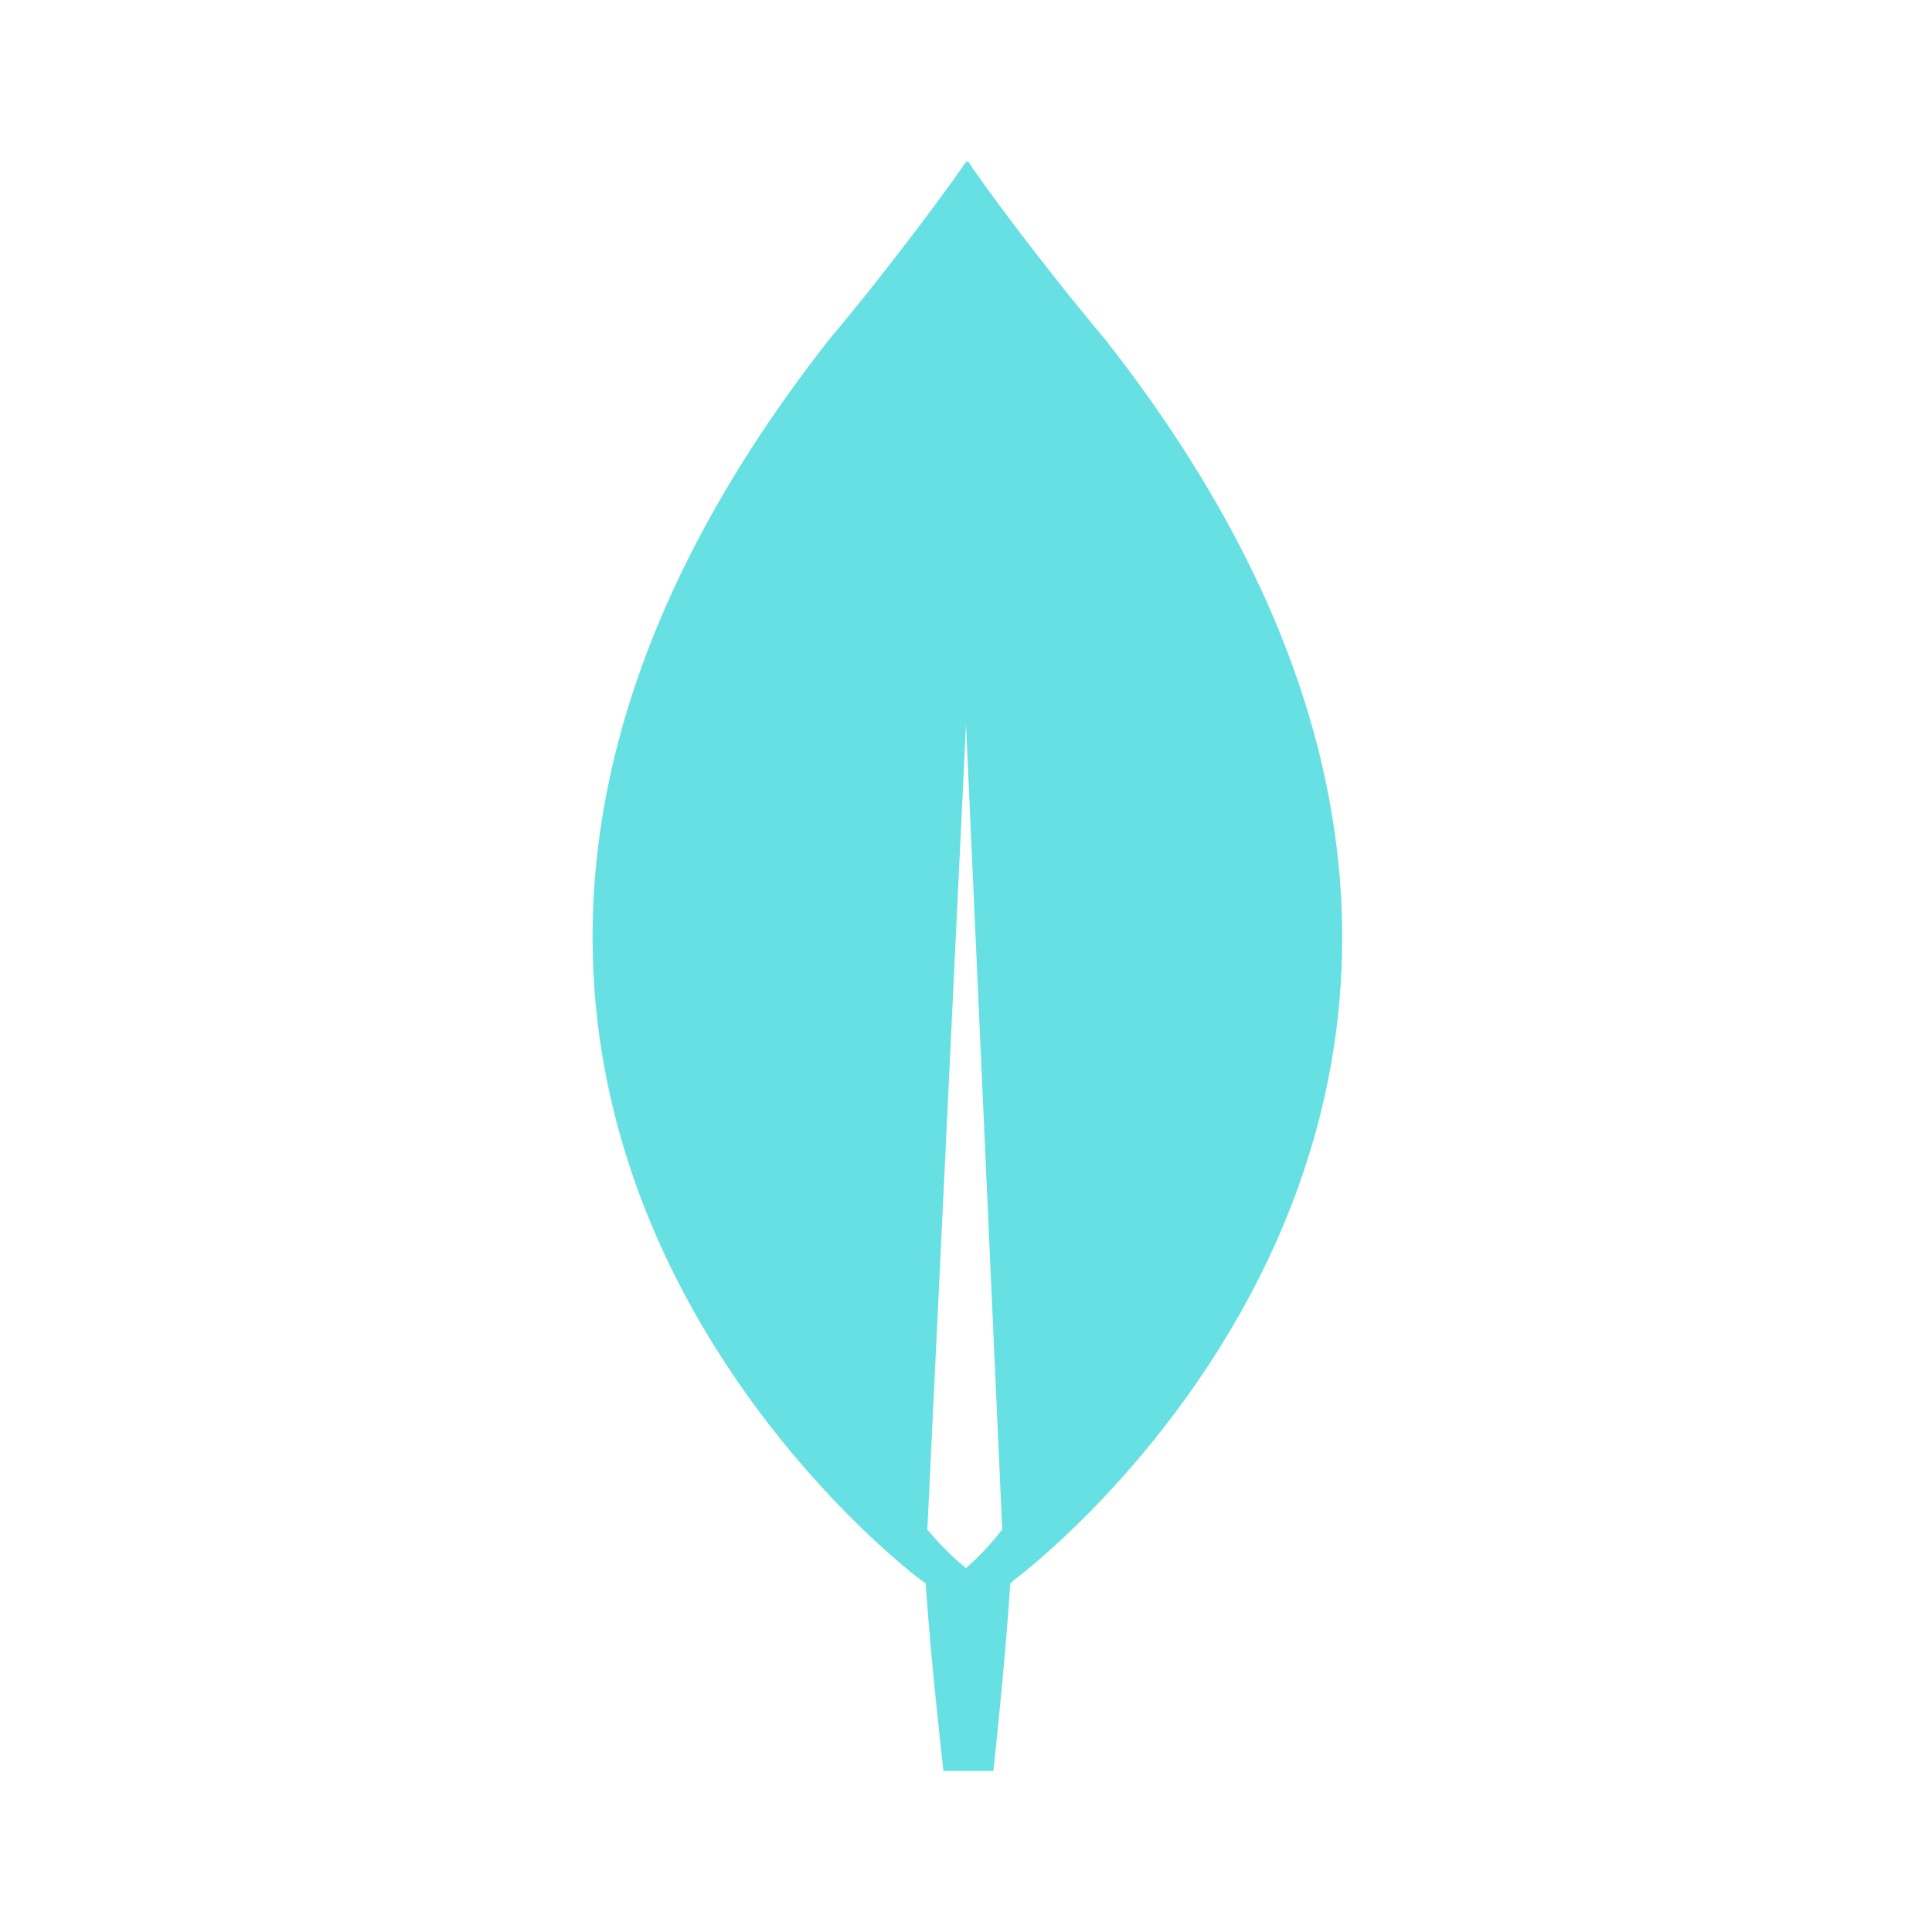
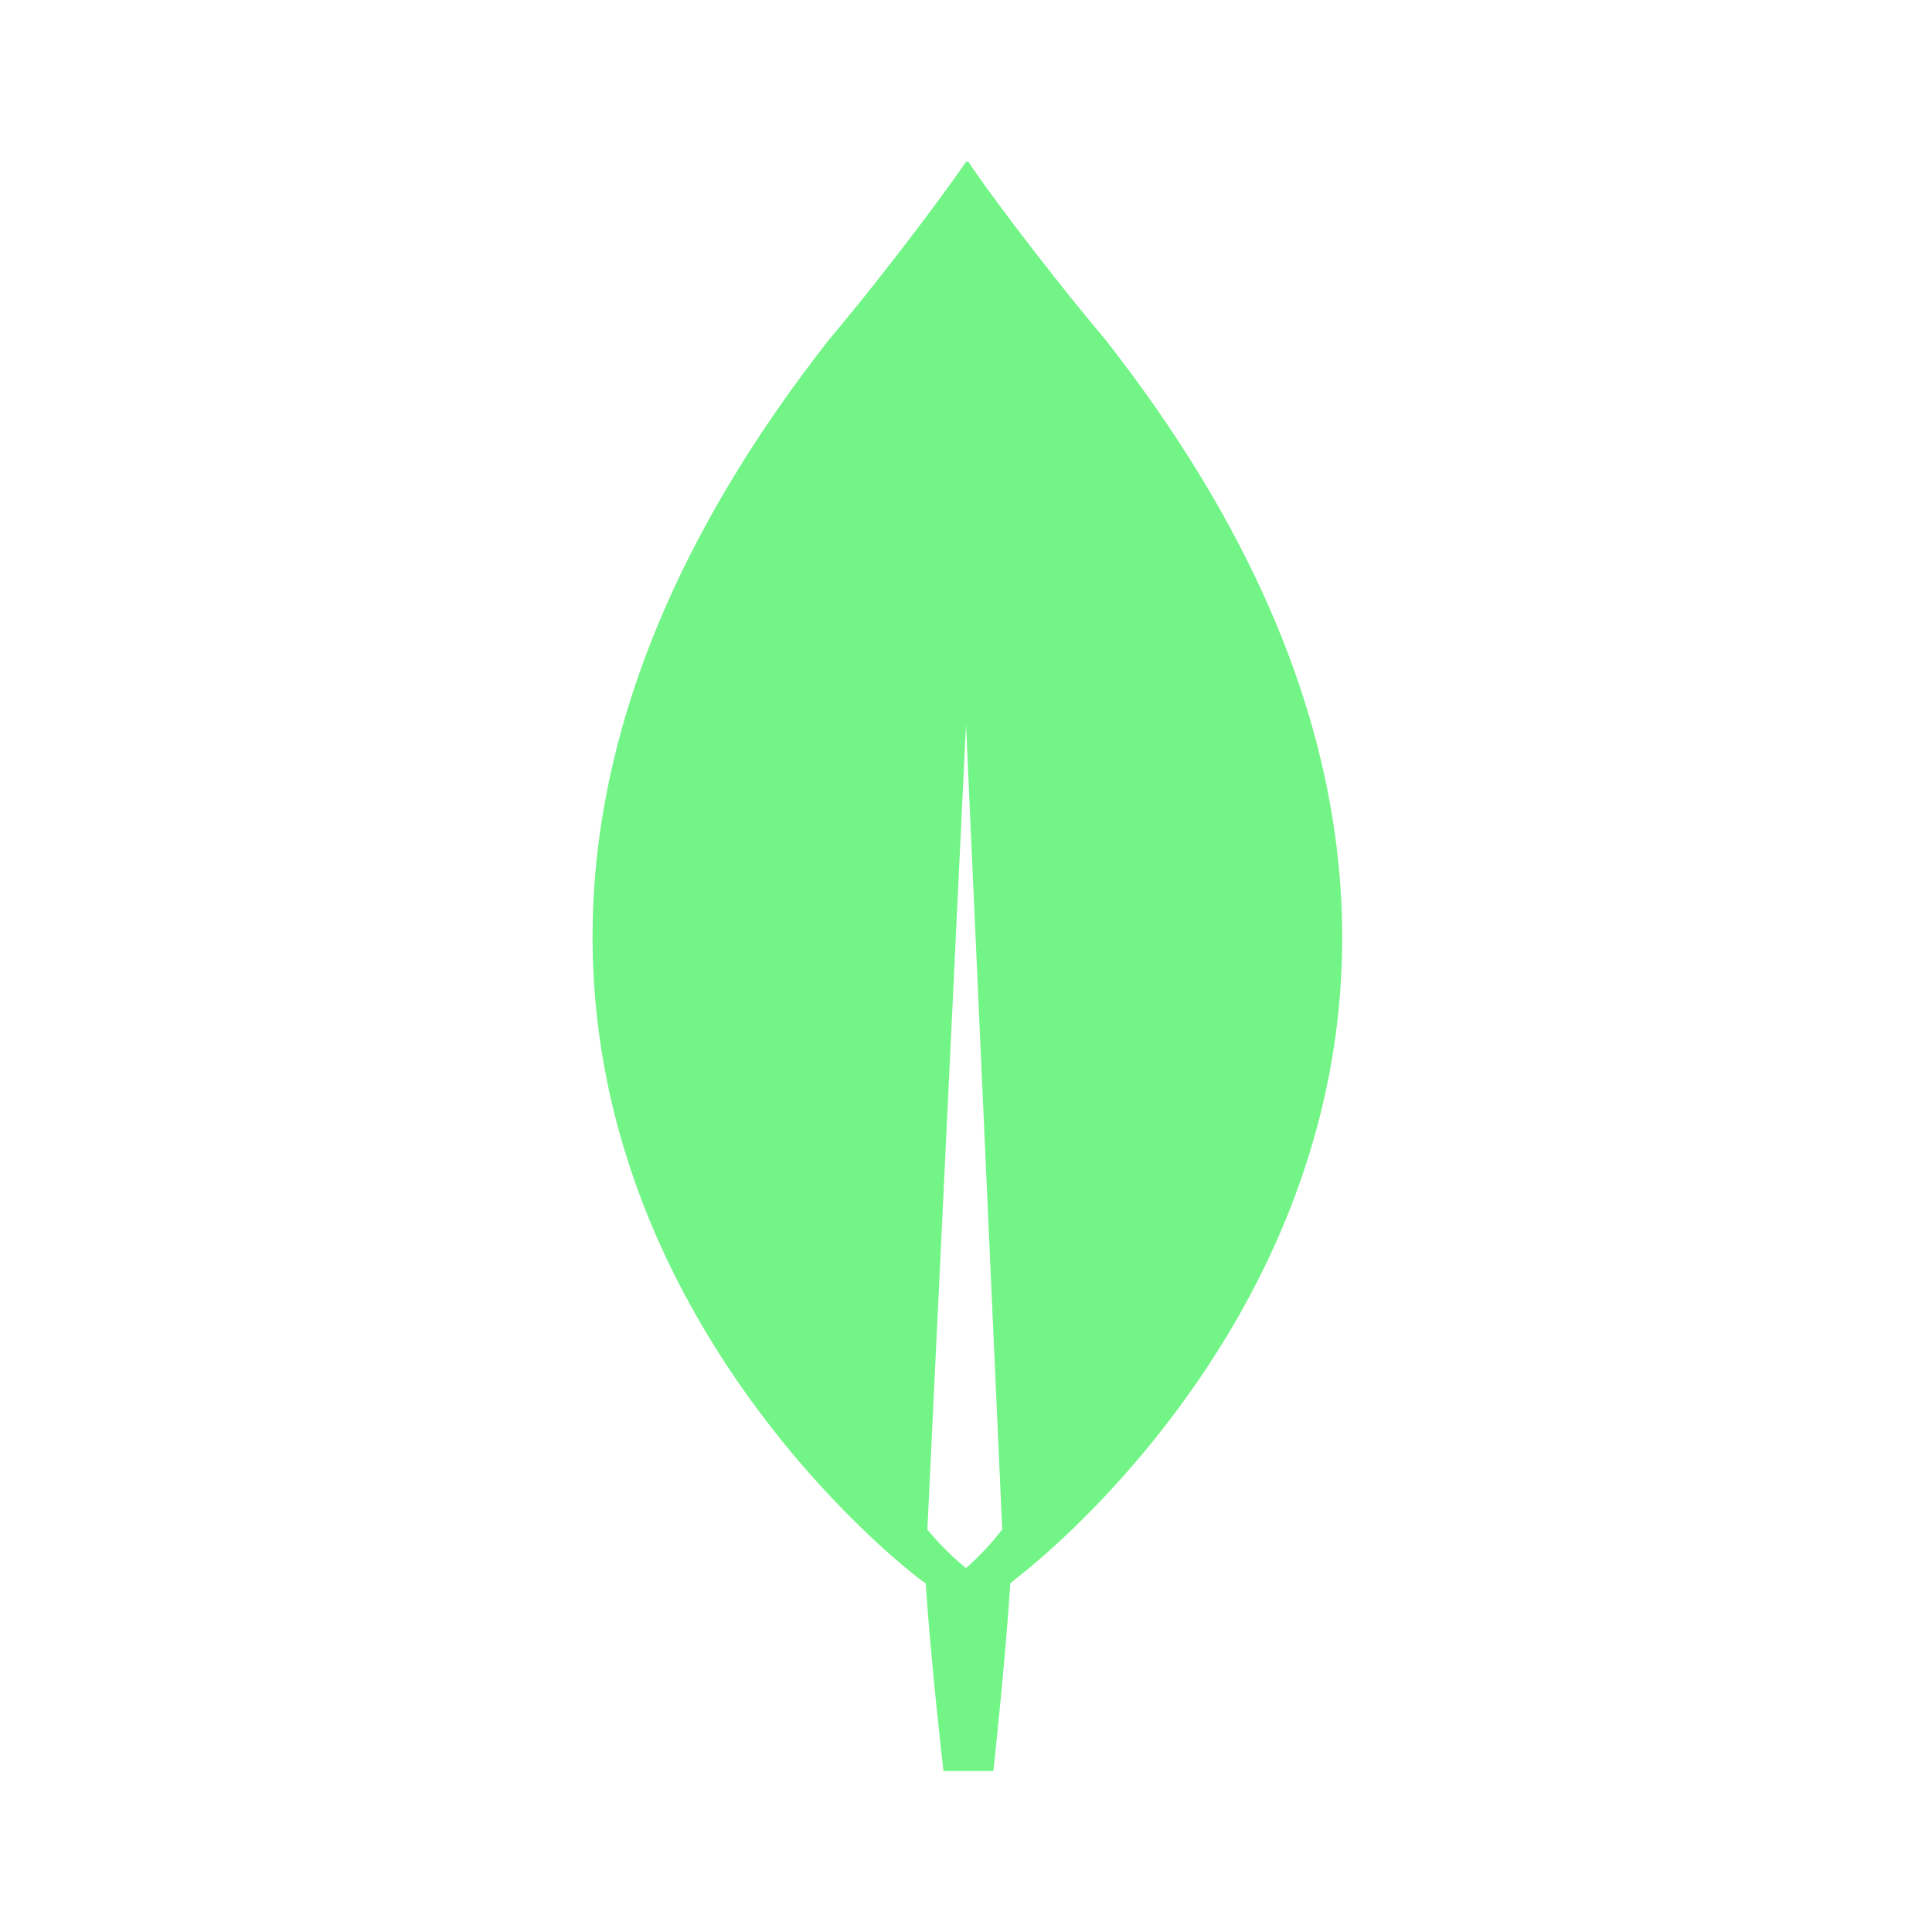
<svg xmlns="http://www.w3.org/2000/svg" width="1em" height="1em" viewBox="0 0 24 24">
-   <path fill="#66e0e2" d="M13.74 4.23c-.84-1-1.57-2-1.71-2.22H12c-.14.21-.87 1.22-1.71 2.22c-7.2 9.19 1.14 15.39 1.14 15.39l.07.05c.06.95.22 2.33.22 2.33h.62s.15-1.37.21-2.33l.07-.06s8.32-6.19 1.12-15.38zM12 19.48a3.48 3.48 0 0 1-.48-.48L12 9l.45 10a3.57 3.57 0 0 1-.45.48z" />
+   <path fill="#72f586" d="M13.74 4.23c-.84-1-1.57-2-1.71-2.22H12c-.14.21-.87 1.22-1.71 2.22c-7.2 9.19 1.14 15.39 1.14 15.39l.07.05c.06.95.22 2.33.22 2.33h.62s.15-1.37.21-2.33l.07-.06s8.32-6.19 1.12-15.38zM12 19.48a3.48 3.48 0 0 1-.48-.48L12 9l.45 10a3.57 3.57 0 0 1-.45.48z" />
</svg>
